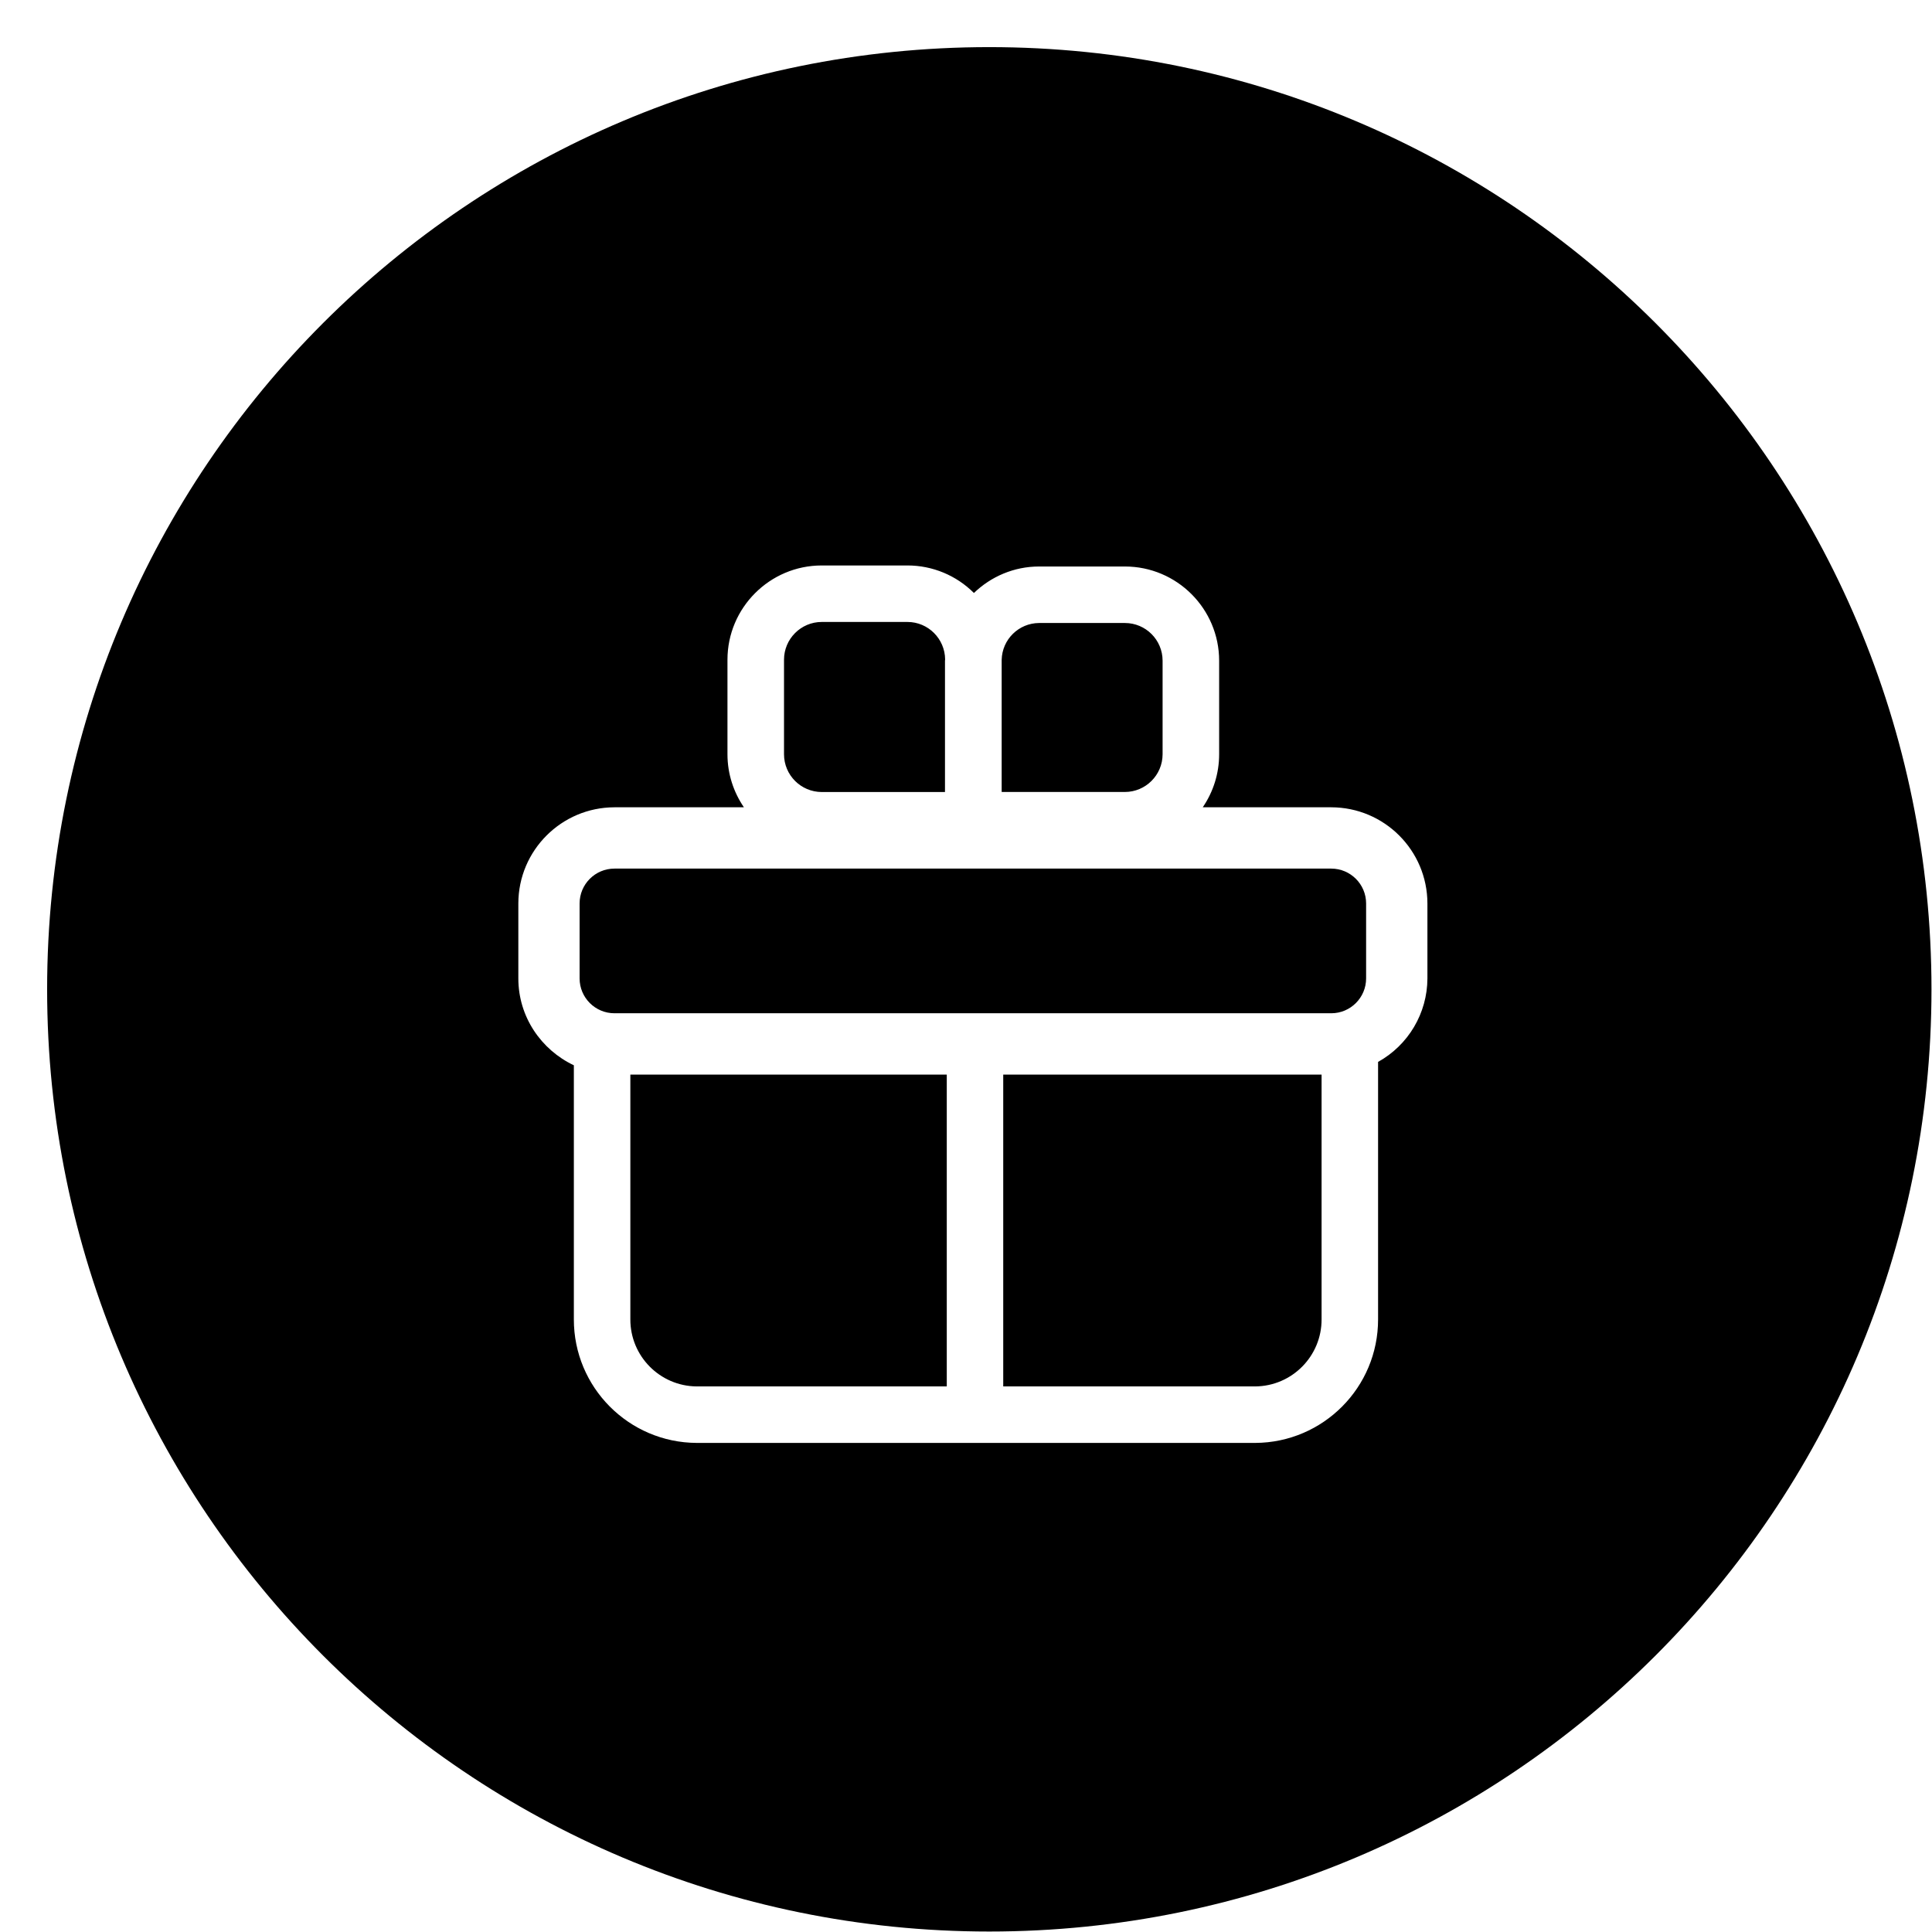
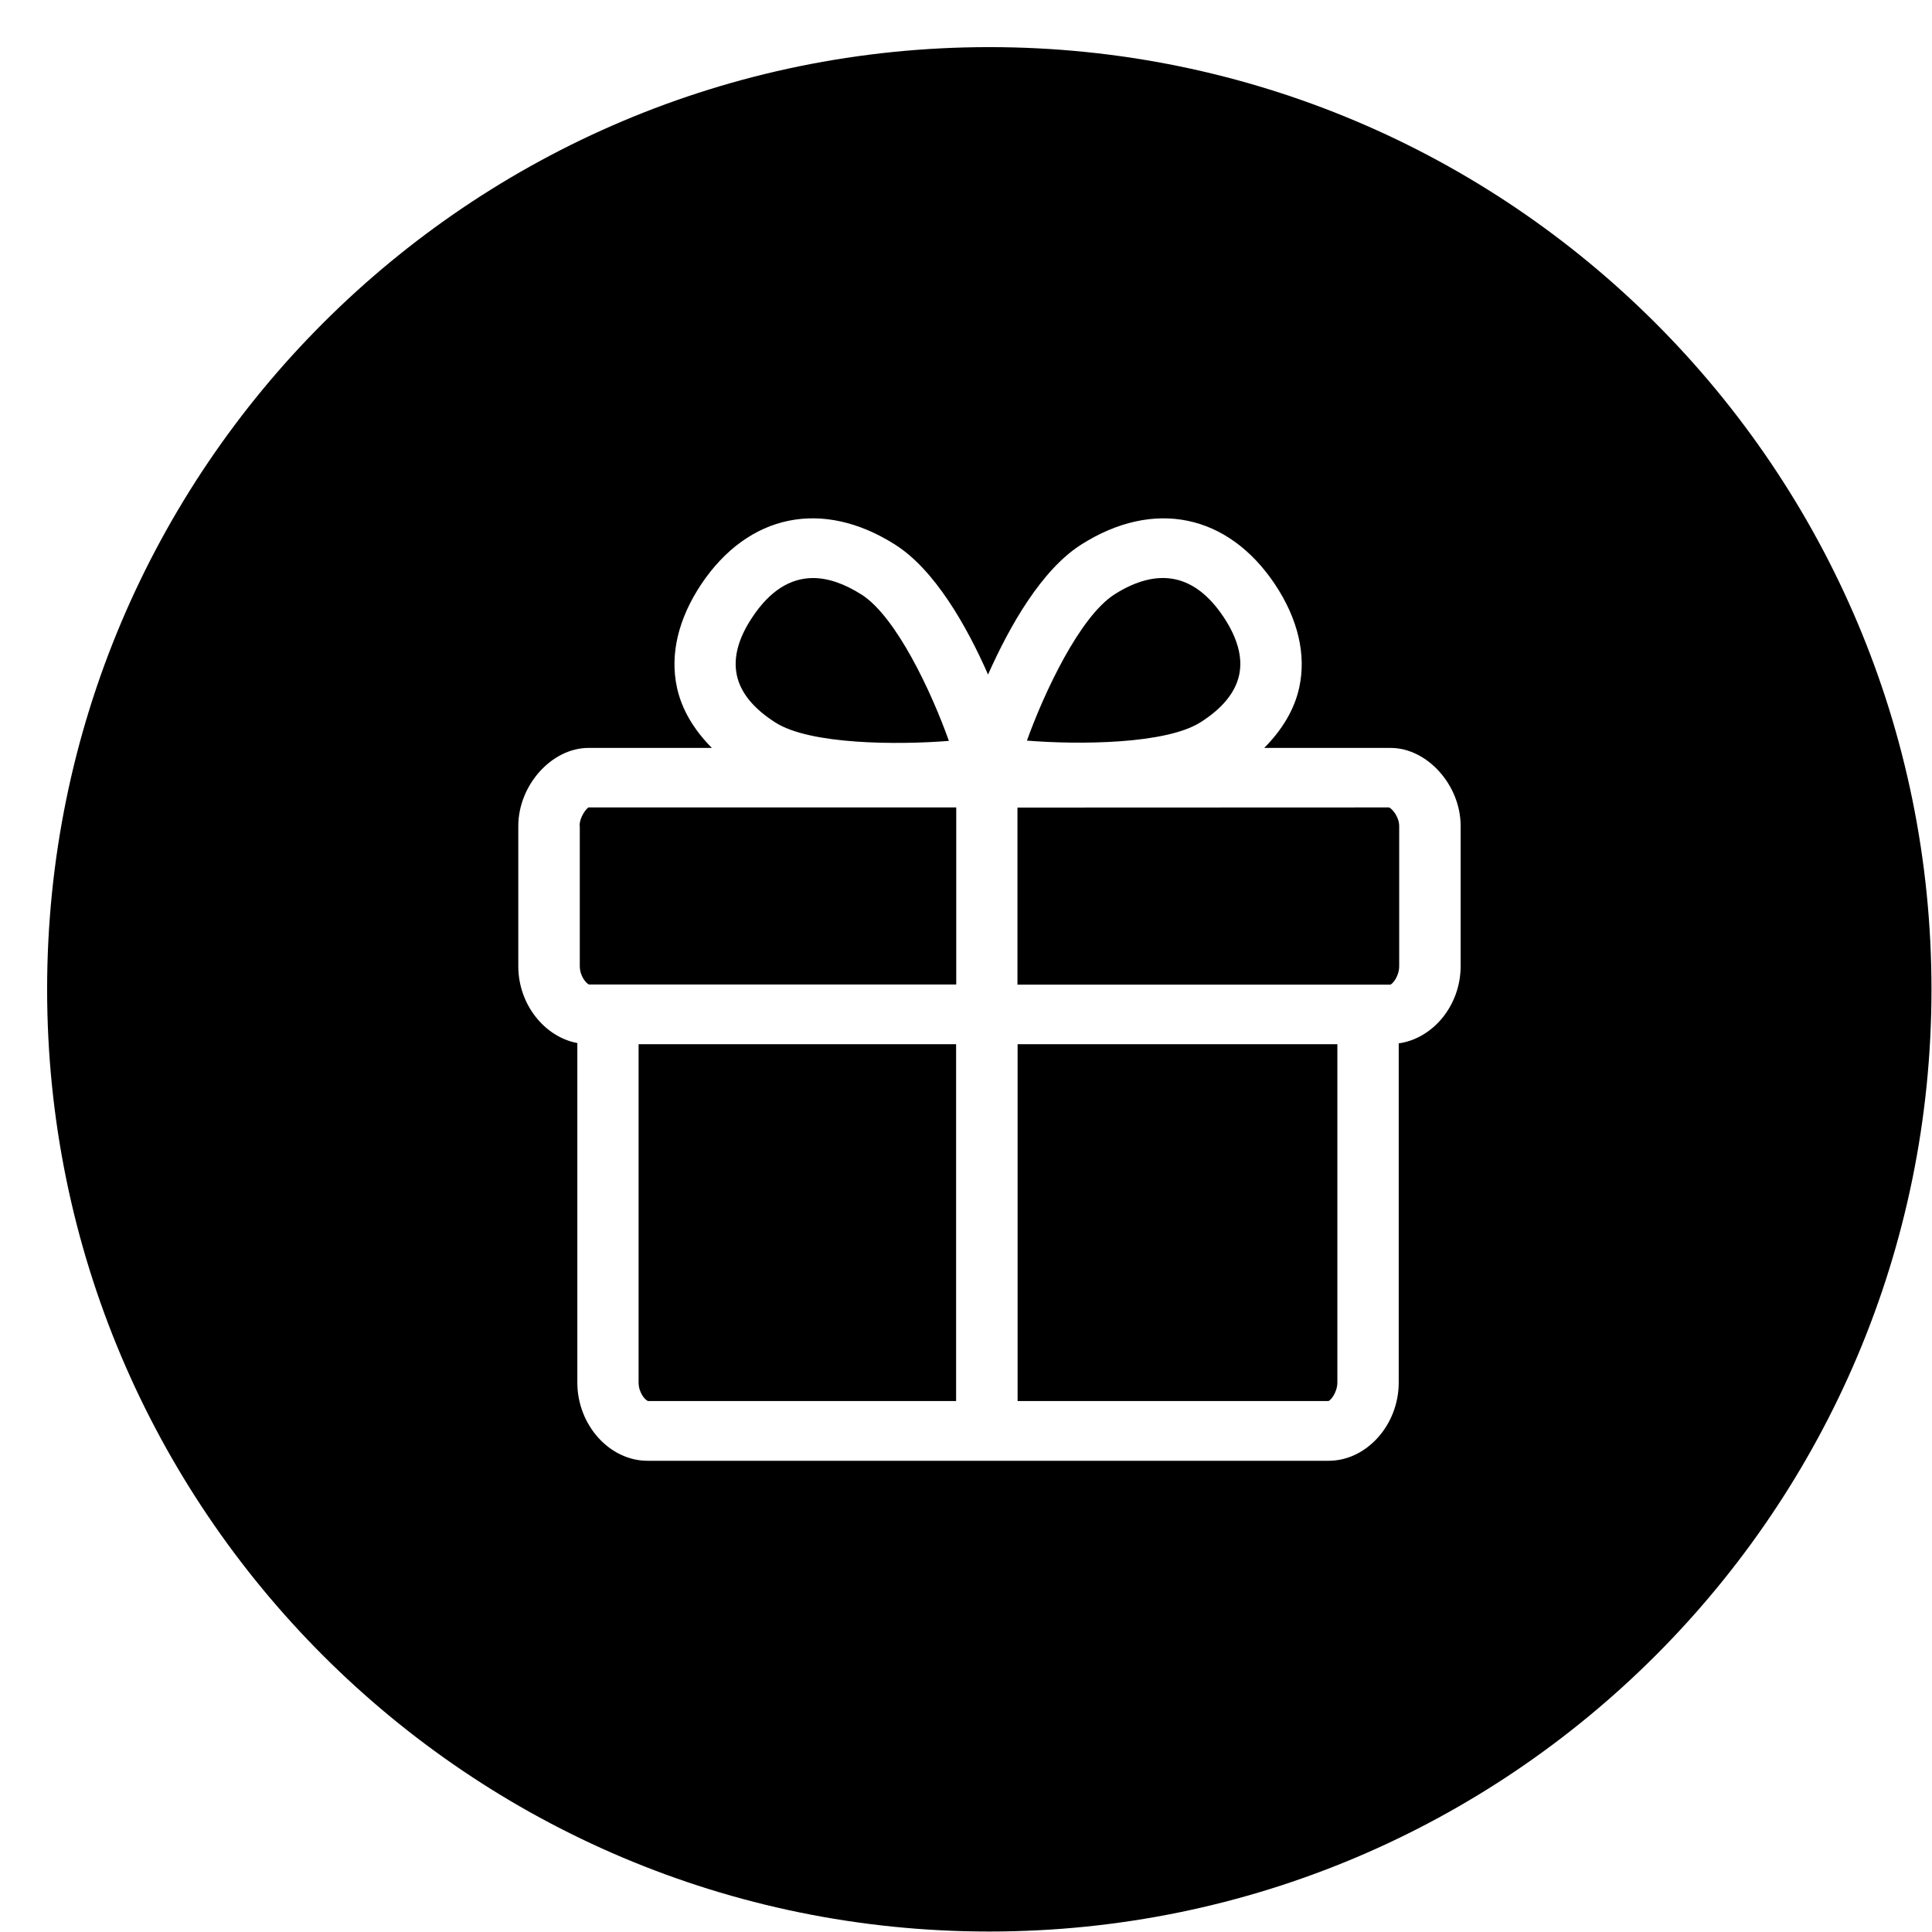
<svg xmlns="http://www.w3.org/2000/svg" width="41" height="41" viewBox="0 0 41 41">
-   <path d="M20.994 1c11.043 0 19.995 8.952 19.995 19.995 0 11.043-8.952 19.995-19.995 19.995C9.951 40.99 1 32.038 1 20.995 1 9.952 9.951 1 20.994 1zm-1.736 11h-1.82c-1.102 0-2 .898-2 2v2.007c0 .417.13.804.349 1.125H13.04A2.044 2.044 0 0011 19.172v1.592c0 .815.485 1.515 1.178 1.843v5.389a2.62 2.62 0 002.607 2.625h11.853a2.62 2.62 0 002.607-2.625v-5.461a2.033 2.033 0 001.047-1.771v-1.591a2.044 2.044 0 00-2.041-2.041h-2.727a1.99 1.99 0 00.348-1.125v-1.985c0-1.103-.897-2-2-2h-1.82c-.537 0-1.023.215-1.384.562a1.993 1.993 0 00-1.41-.584zm8.788 10.805v5.19a1.42 1.42 0 01-1.408 1.427H21.29v-6.617h6.755zm-7.954 0v6.617h-5.307a1.42 1.42 0 01-1.408-1.426v-5.191h6.715zm8.159-4.372c.408 0 .74.332.74.74v1.59c0 .409-.332.74-.74.74H13.04a.74.74 0 01-.74-.74v-1.59a.74.74 0 01.74-.74h15.21zm-8.993-5.234c.439 0 .795.357.799.795 0 .01-.003.018-.003.028v2.786h-2.615a.802.802 0 01-.801-.801V14c0-.441.359-.801.8-.801h1.82zm4.614.022c.442 0 .8.359.8.8v1.986a.802.802 0 01-.8.8h-2.615v-2.805a.799.799 0 01.796-.781h1.819z" fill="#000" fill-rule="nonzero" />
+   <path d="M20.994 1c11.043 0 19.995 8.952 19.995 19.995 0 11.043-8.952 19.995-19.995 19.995C9.951 40.99 1 32.038 1 20.995 1 9.952 9.951 1 20.994 1zm1.954 10.555c-.84.532-1.518 1.72-1.98 2.76-.457-1.04-1.137-2.231-1.977-2.76-1.537-.974-3.11-.65-4.11.844-.489.735-.668 1.492-.514 2.195.102.469.364.899.74 1.278h-2.618c-.78 0-1.49.79-1.49 1.659v2.974c0 .808.556 1.5 1.253 1.63v7.206c0 .899.683 1.659 1.489 1.659h14.454c.805 0 1.488-.76 1.488-1.66v-7.198c.729-.103 1.314-.806 1.314-1.64v-2.974c0-.868-.709-1.656-1.488-1.656h-2.68c.377-.38.64-.81.742-1.278.154-.703-.026-1.46-.515-2.195-.998-1.493-2.573-1.818-4.108-.844zM20.29 22.16v7.572h-6.537c-.059-.016-.201-.175-.201-.392v-7.18h6.738zm8.091 0v7.18c-.003.217-.145.379-.188.392h-6.598V22.16h6.787zm1.096-5.025c.063.022.216.199.216.395v2.974c0 .216-.142.379-.188.392h-7.913v-3.758l7.886-.003zm-9.184 0v3.758H12.5c-.059-.022-.196-.178-.196-.392v-2.974H12.3c0-.196.15-.373.188-.392h7.806zm-3.038-4.868c.316 0 .66.118 1.024.348.74.467 1.494 2.083 1.858 3.108-1.105.088-2.946.077-3.677-.387-.463-.293-.742-.632-.822-1.002-.082-.376.03-.794.333-1.243.367-.55.797-.824 1.284-.824zm8.707.82c.302.453.415.869.334 1.24-.08.37-.358.71-.823 1.003-.735.464-2.576.476-3.68.387.367-1.022 1.122-2.635 1.861-3.105.927-.586 1.705-.427 2.308.476z" fill="#000" fill-rule="nonzero" />
</svg>
